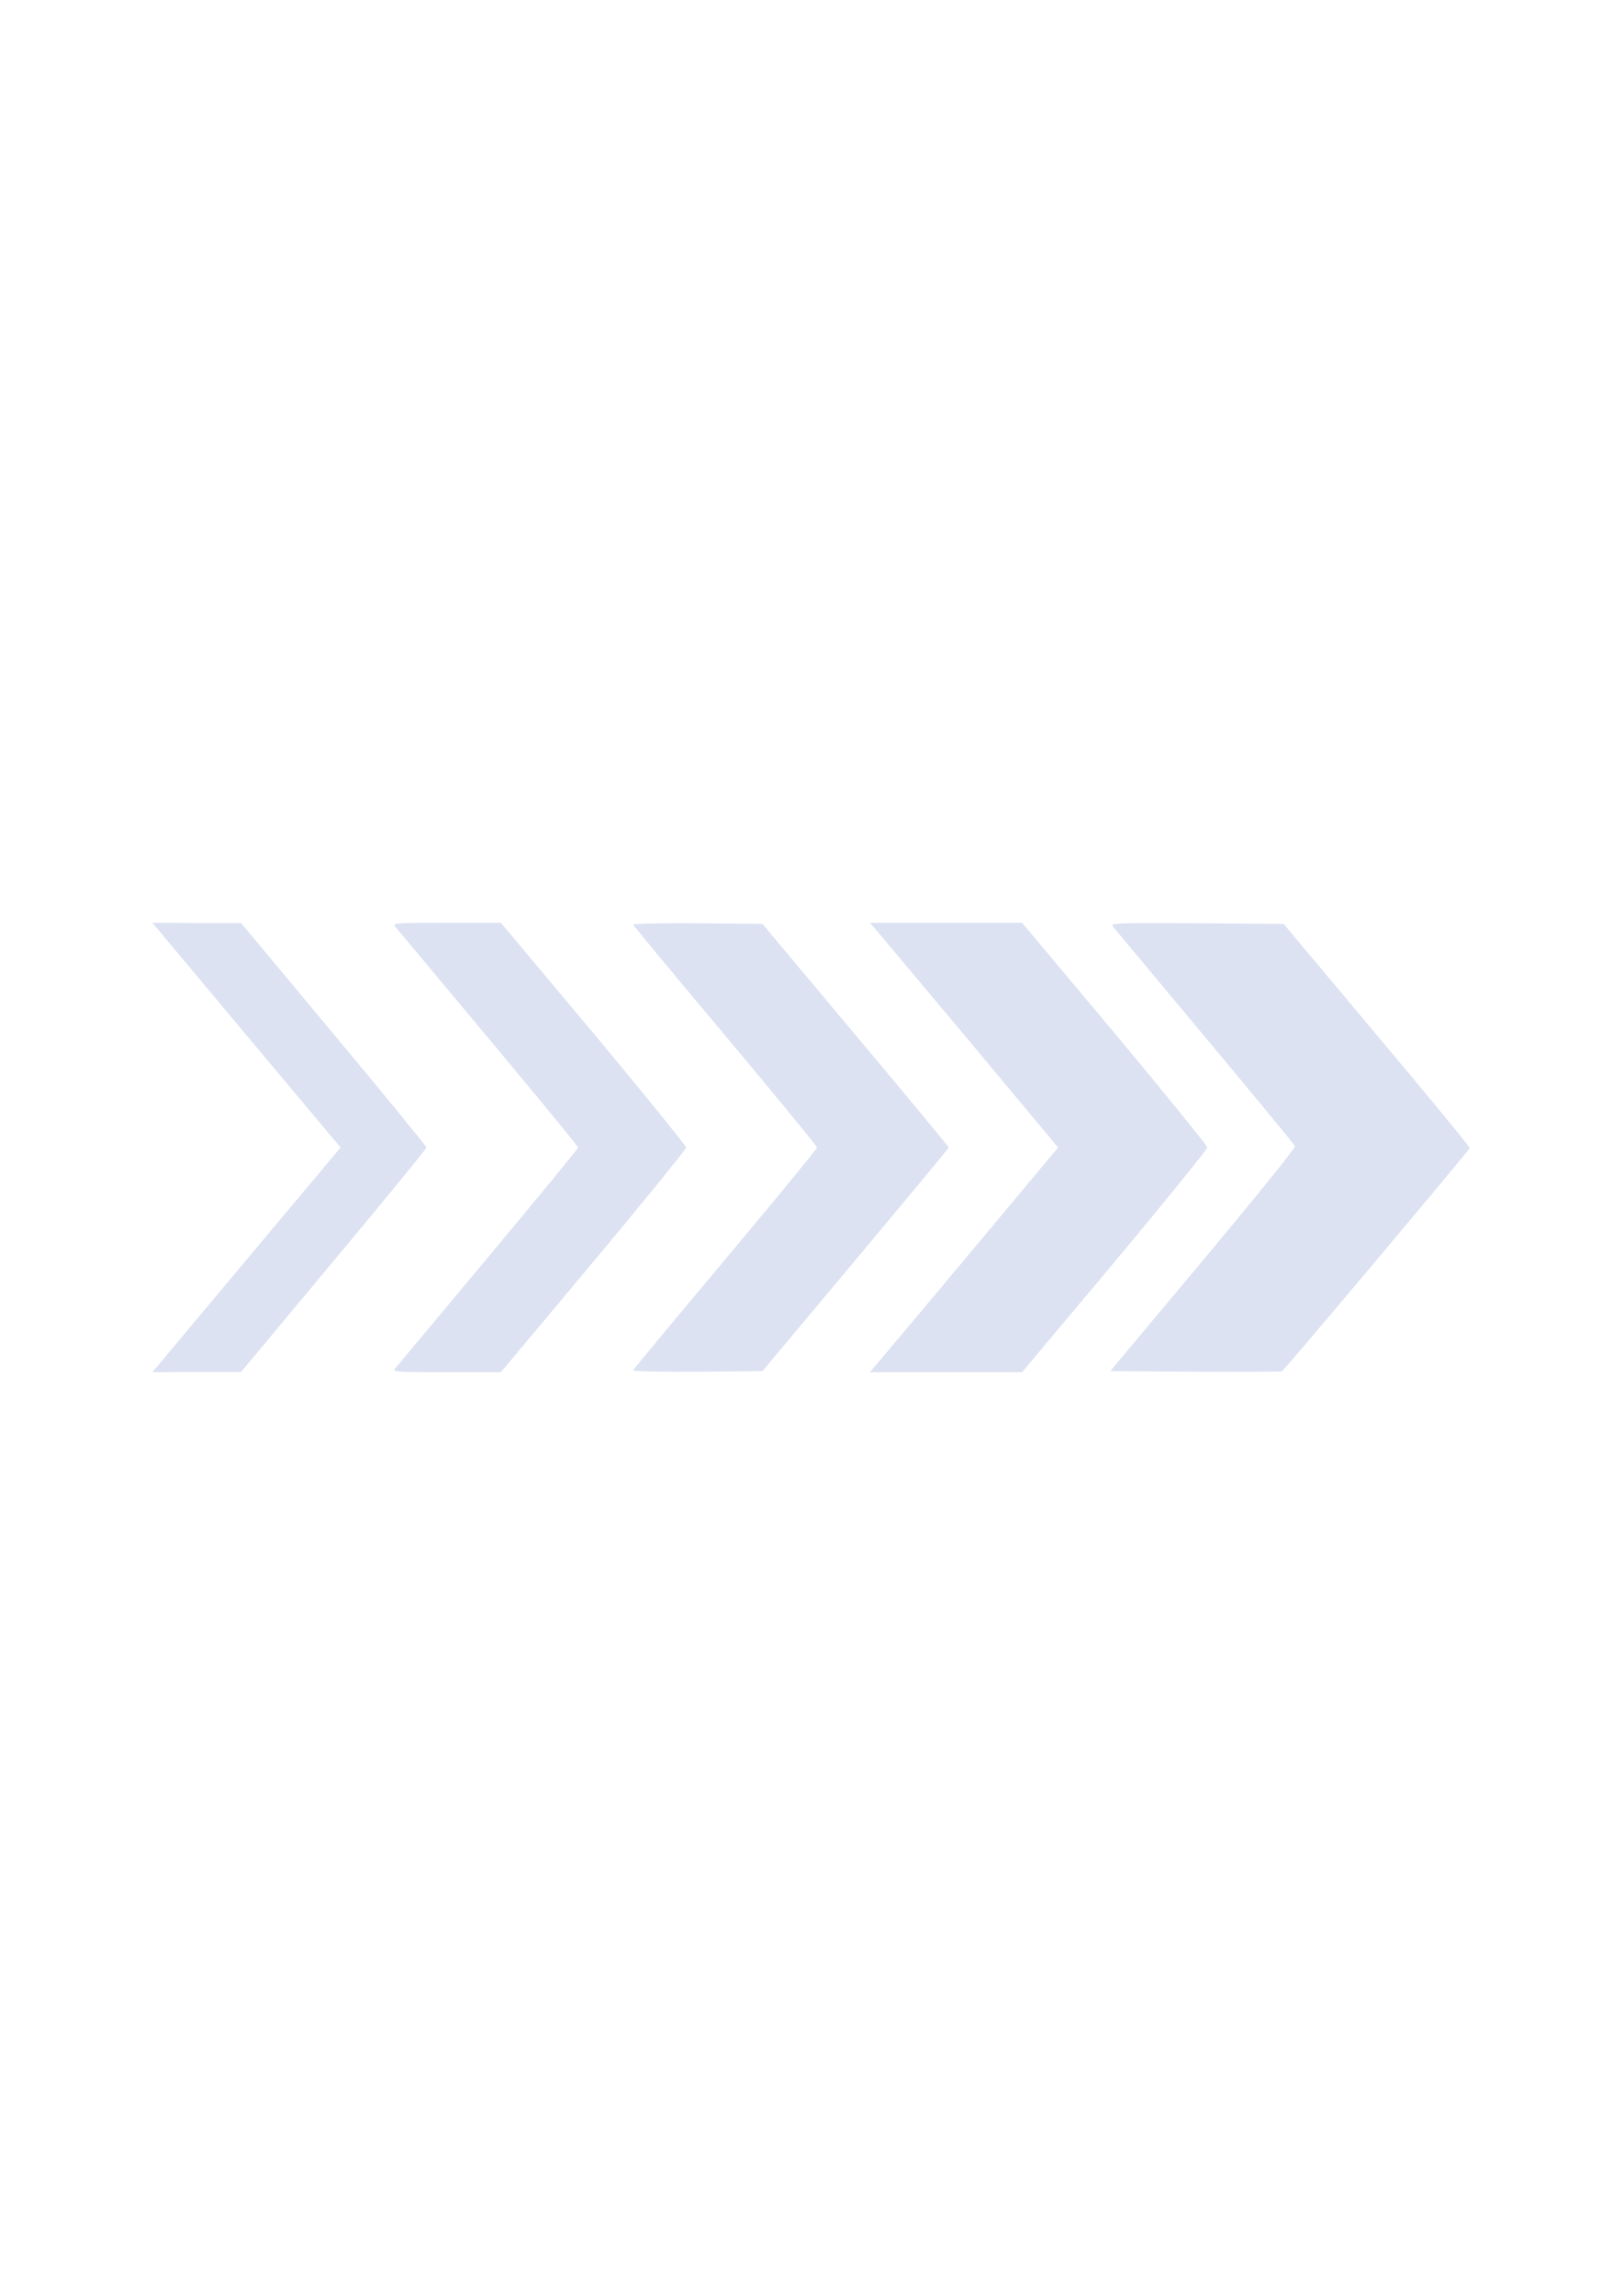
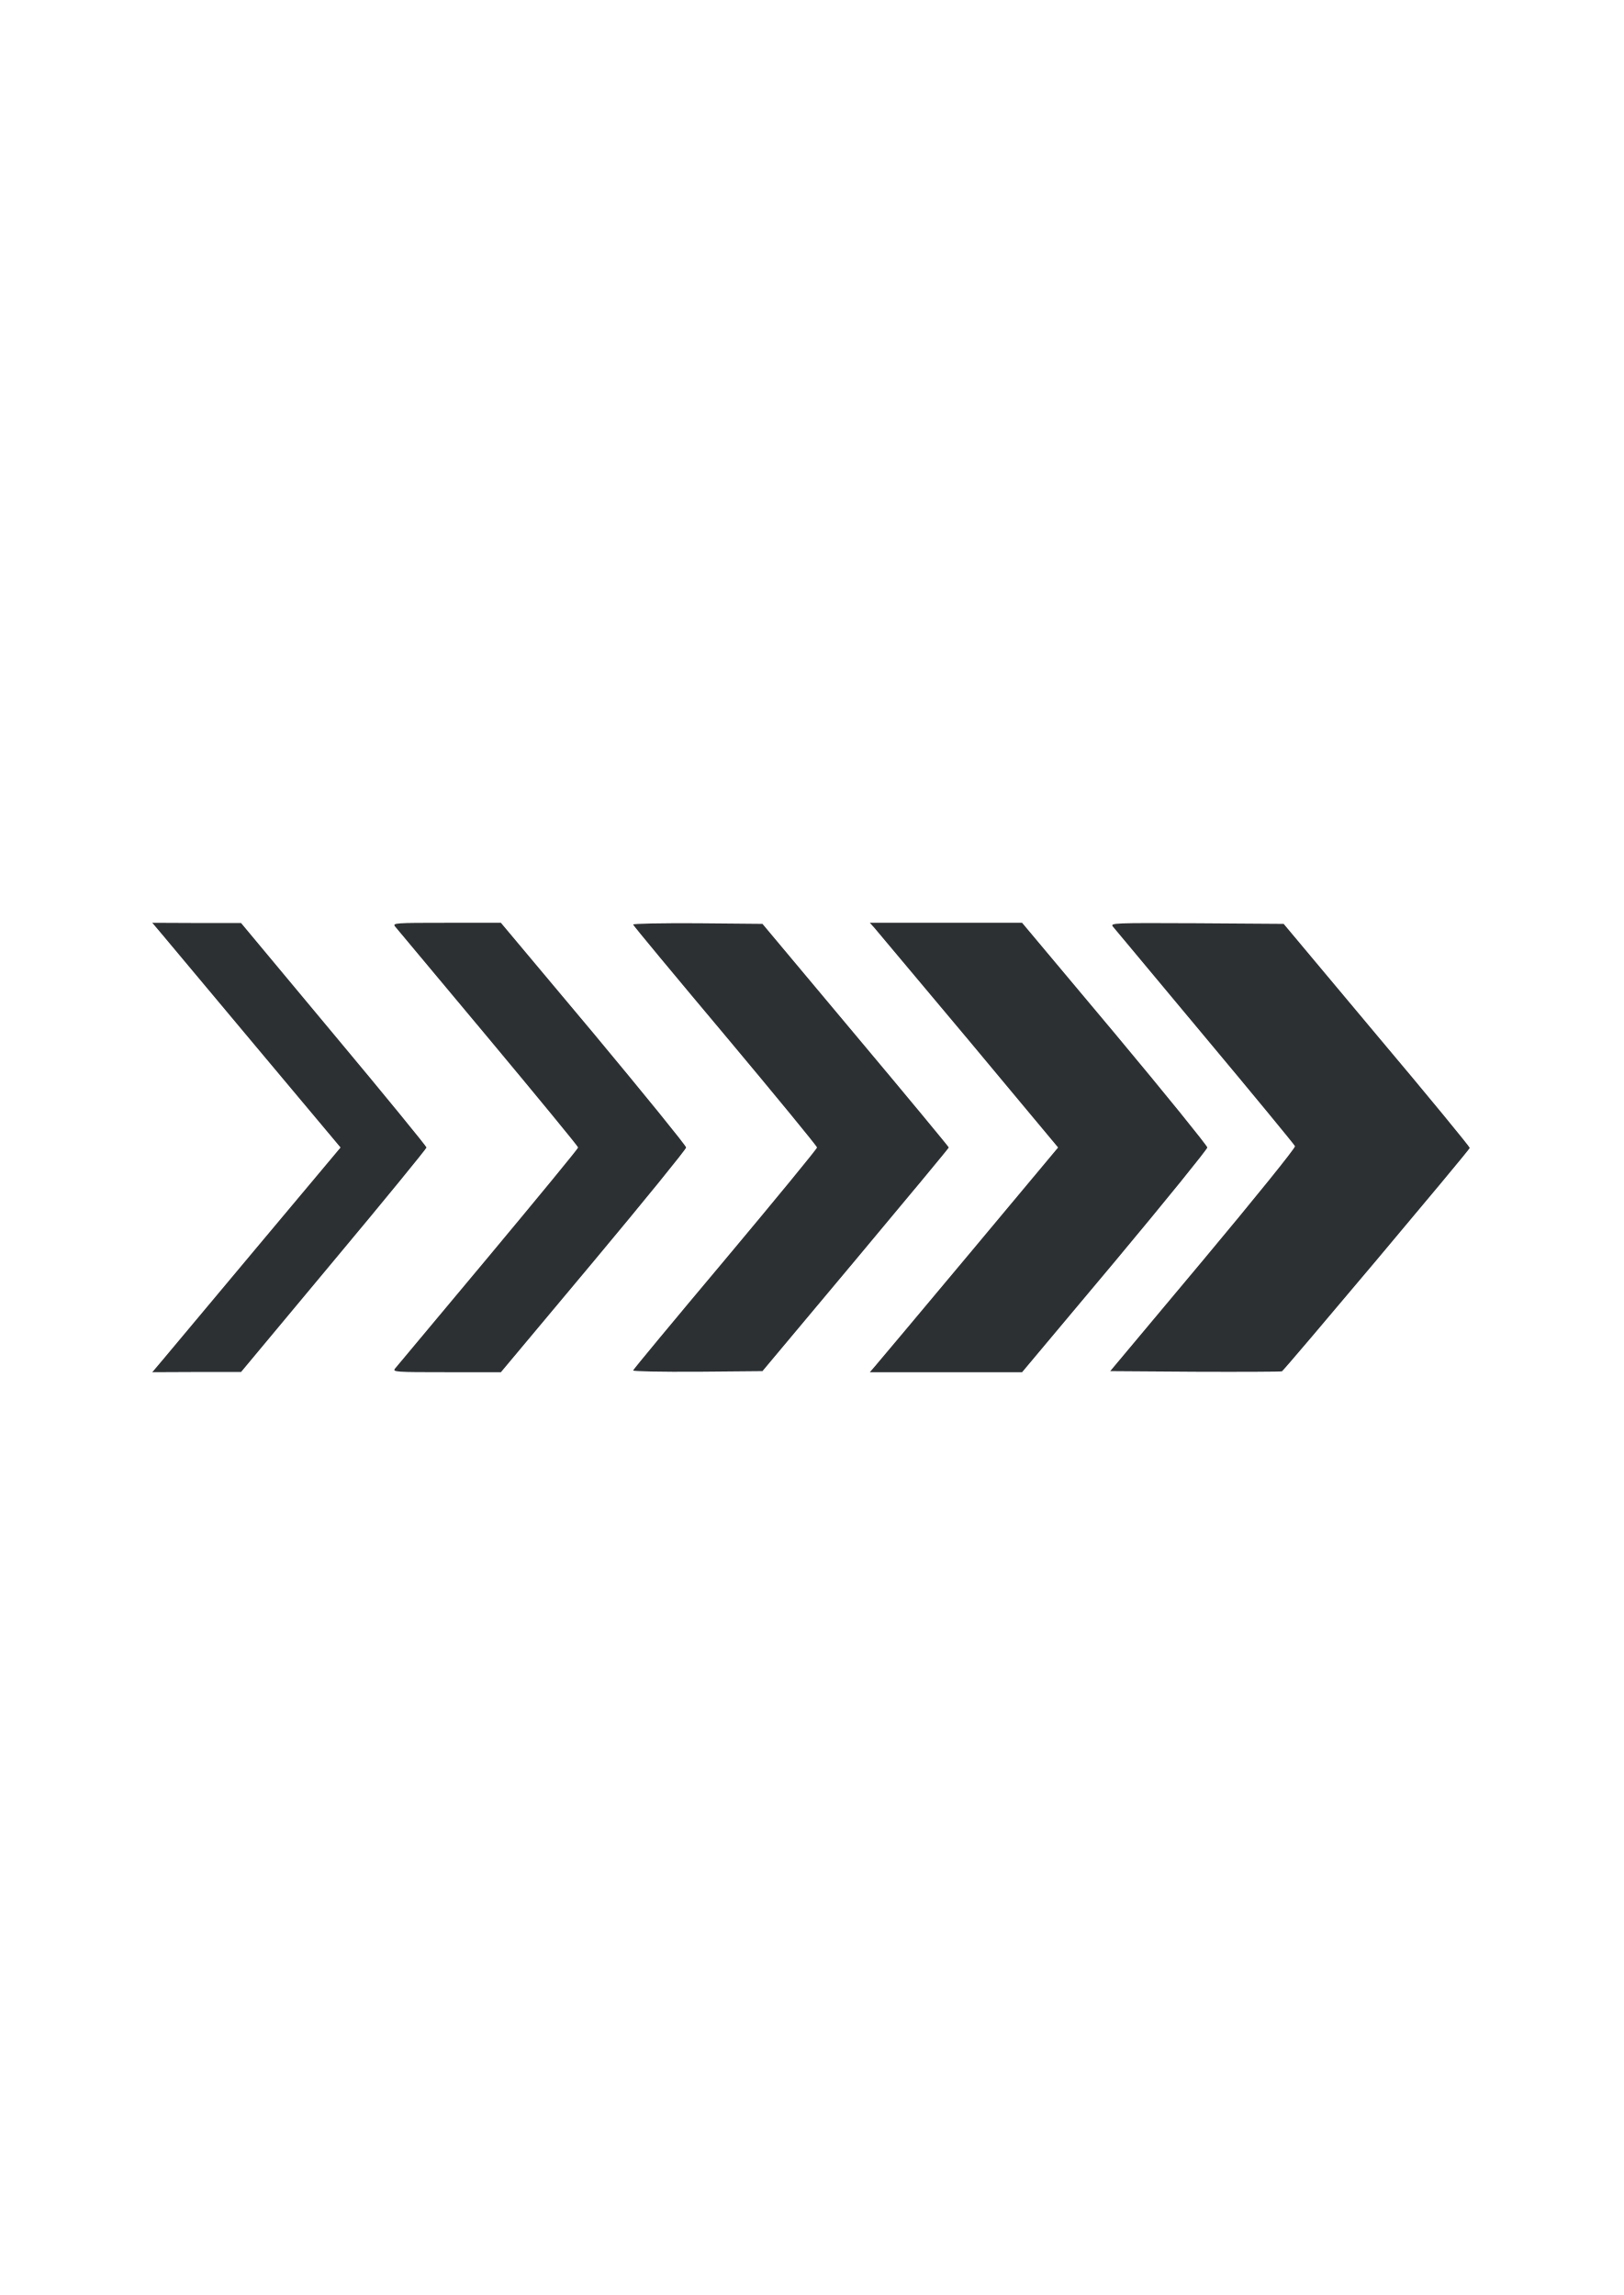
<svg xmlns="http://www.w3.org/2000/svg" version="1.0" width="744pt" height="1052pt" viewBox="0 0 744 1052" preserveAspectRatio="xMidYMid meet">
-   <g transform="translate(0,1052) scale(0.1,-0.1)" fill="#DCE2F2" stroke="none">
+   <g transform="translate(0,1052) scale(0.1,-0.1)" fill="#2C3033" stroke="none">
    <path d="M747 6232 c26 -31 220 -263 431 -515 l383 -457 -383 -457 c-211 -252 -405 -484 -431 -515 l-49 -58 204 1 203 0 425 510 c234 280 425 514 425 519 0 5 -191 239 -425 519 l-425 510 -203 0 -204 1 49 -58z" />
    <path d="M1811 6273 c8 -10 200 -240 427 -511 226 -271 412 -497 412 -502 0 -5 -186 -231 -412 -502 -227 -271 -419 -501 -427 -511 -13 -16 1 -17 236 -17 l249 0 425 508 c233 279 424 514 424 522 0 8 -191 243 -424 523 l-425 507 -249 0 c-235 0 -249 -1 -236 -17z" />
    <path d="M2902 6282 c1 -5 192 -235 423 -510 231 -276 420 -506 420 -512 0 -6 -189 -236 -420 -512 -231 -275 -422 -505 -423 -510 -2 -4 130 -7 294 -6 l299 3 427 510 c235 281 427 512 427 515 0 3 -192 235 -427 515 l-427 510 -299 3 c-164 1 -296 -2 -294 -6z" />
    <path d="M4007 6268 c11 -13 205 -245 432 -515 l411 -493 -411 -492 c-227 -271 -421 -503 -432 -515 l-20 -23 349 0 349 0 425 507 c233 279 424 515 424 523 0 8 -191 244 -424 523 l-425 507 -349 0 -349 0 20 -22z" />
    <path d="M5101 6273 c8 -10 198 -238 422 -506 225 -269 410 -494 413 -501 3 -7 -187 -242 -421 -522 l-426 -509 388 -3 c213 -1 393 0 399 2 10 4 857 1011 861 1024 1 4 -190 237 -426 517 l-427 510 -399 3 c-378 2 -397 1 -384 -15z" />
  </g>
</svg>
